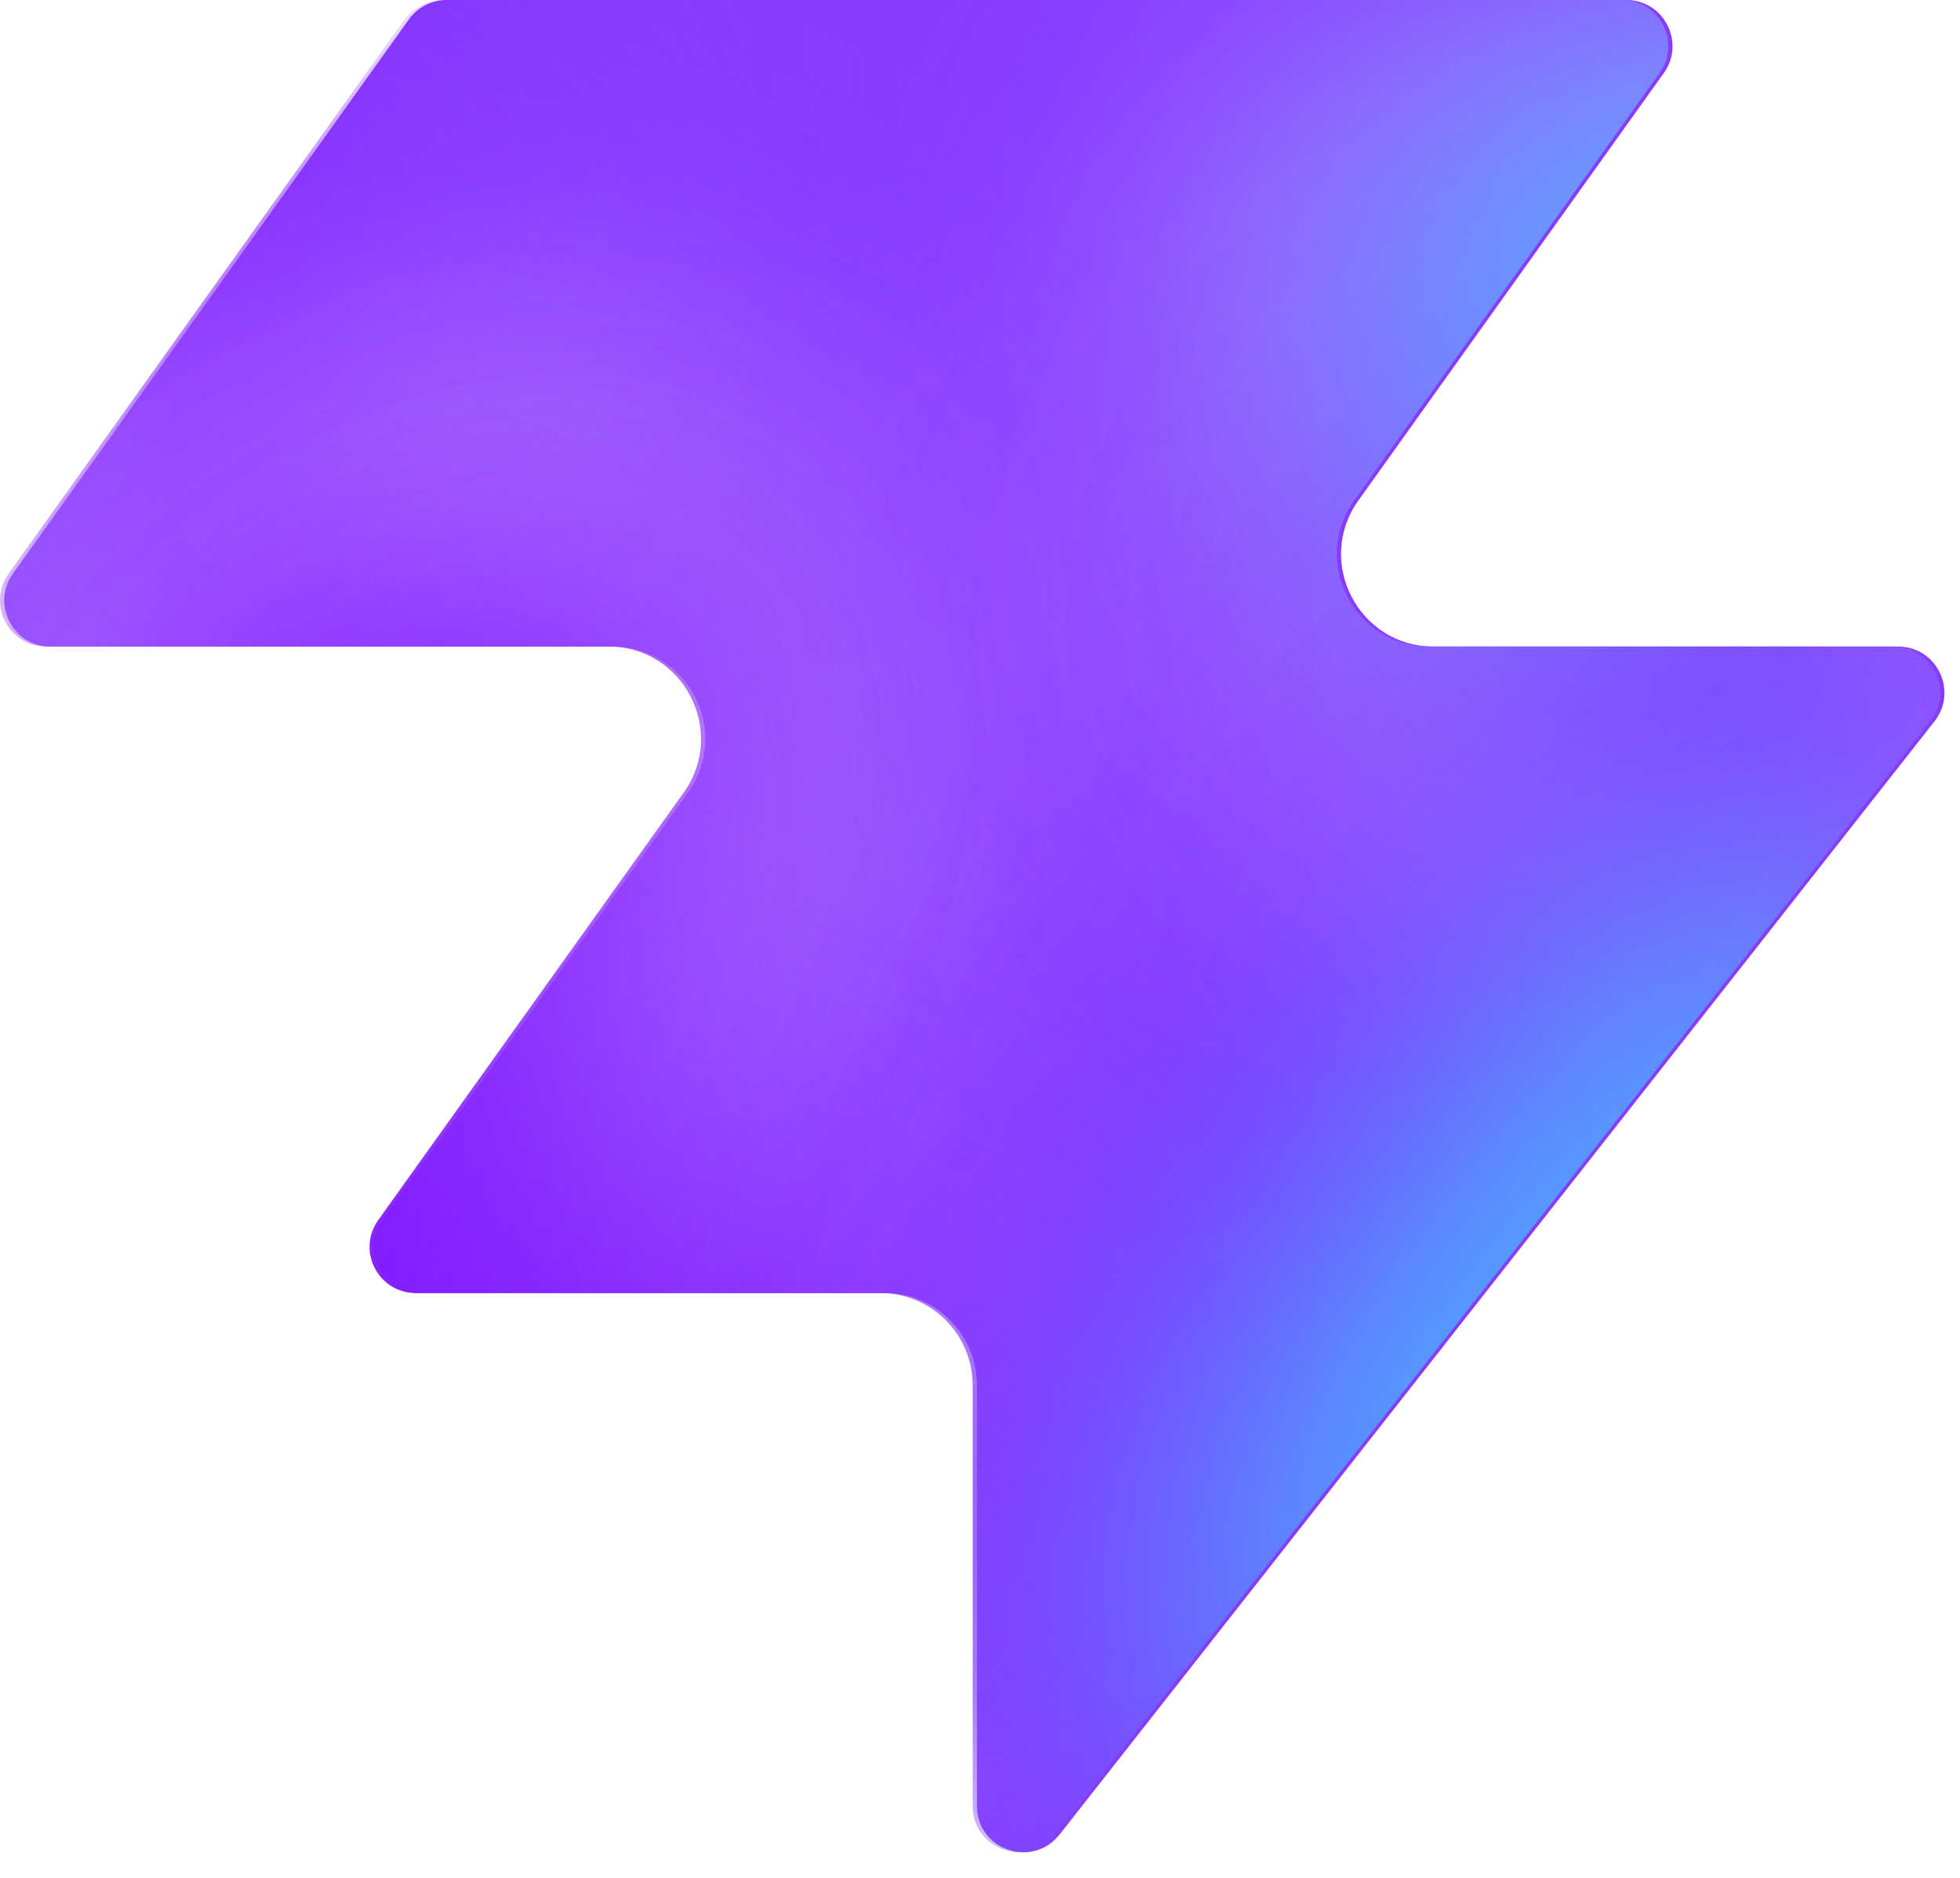
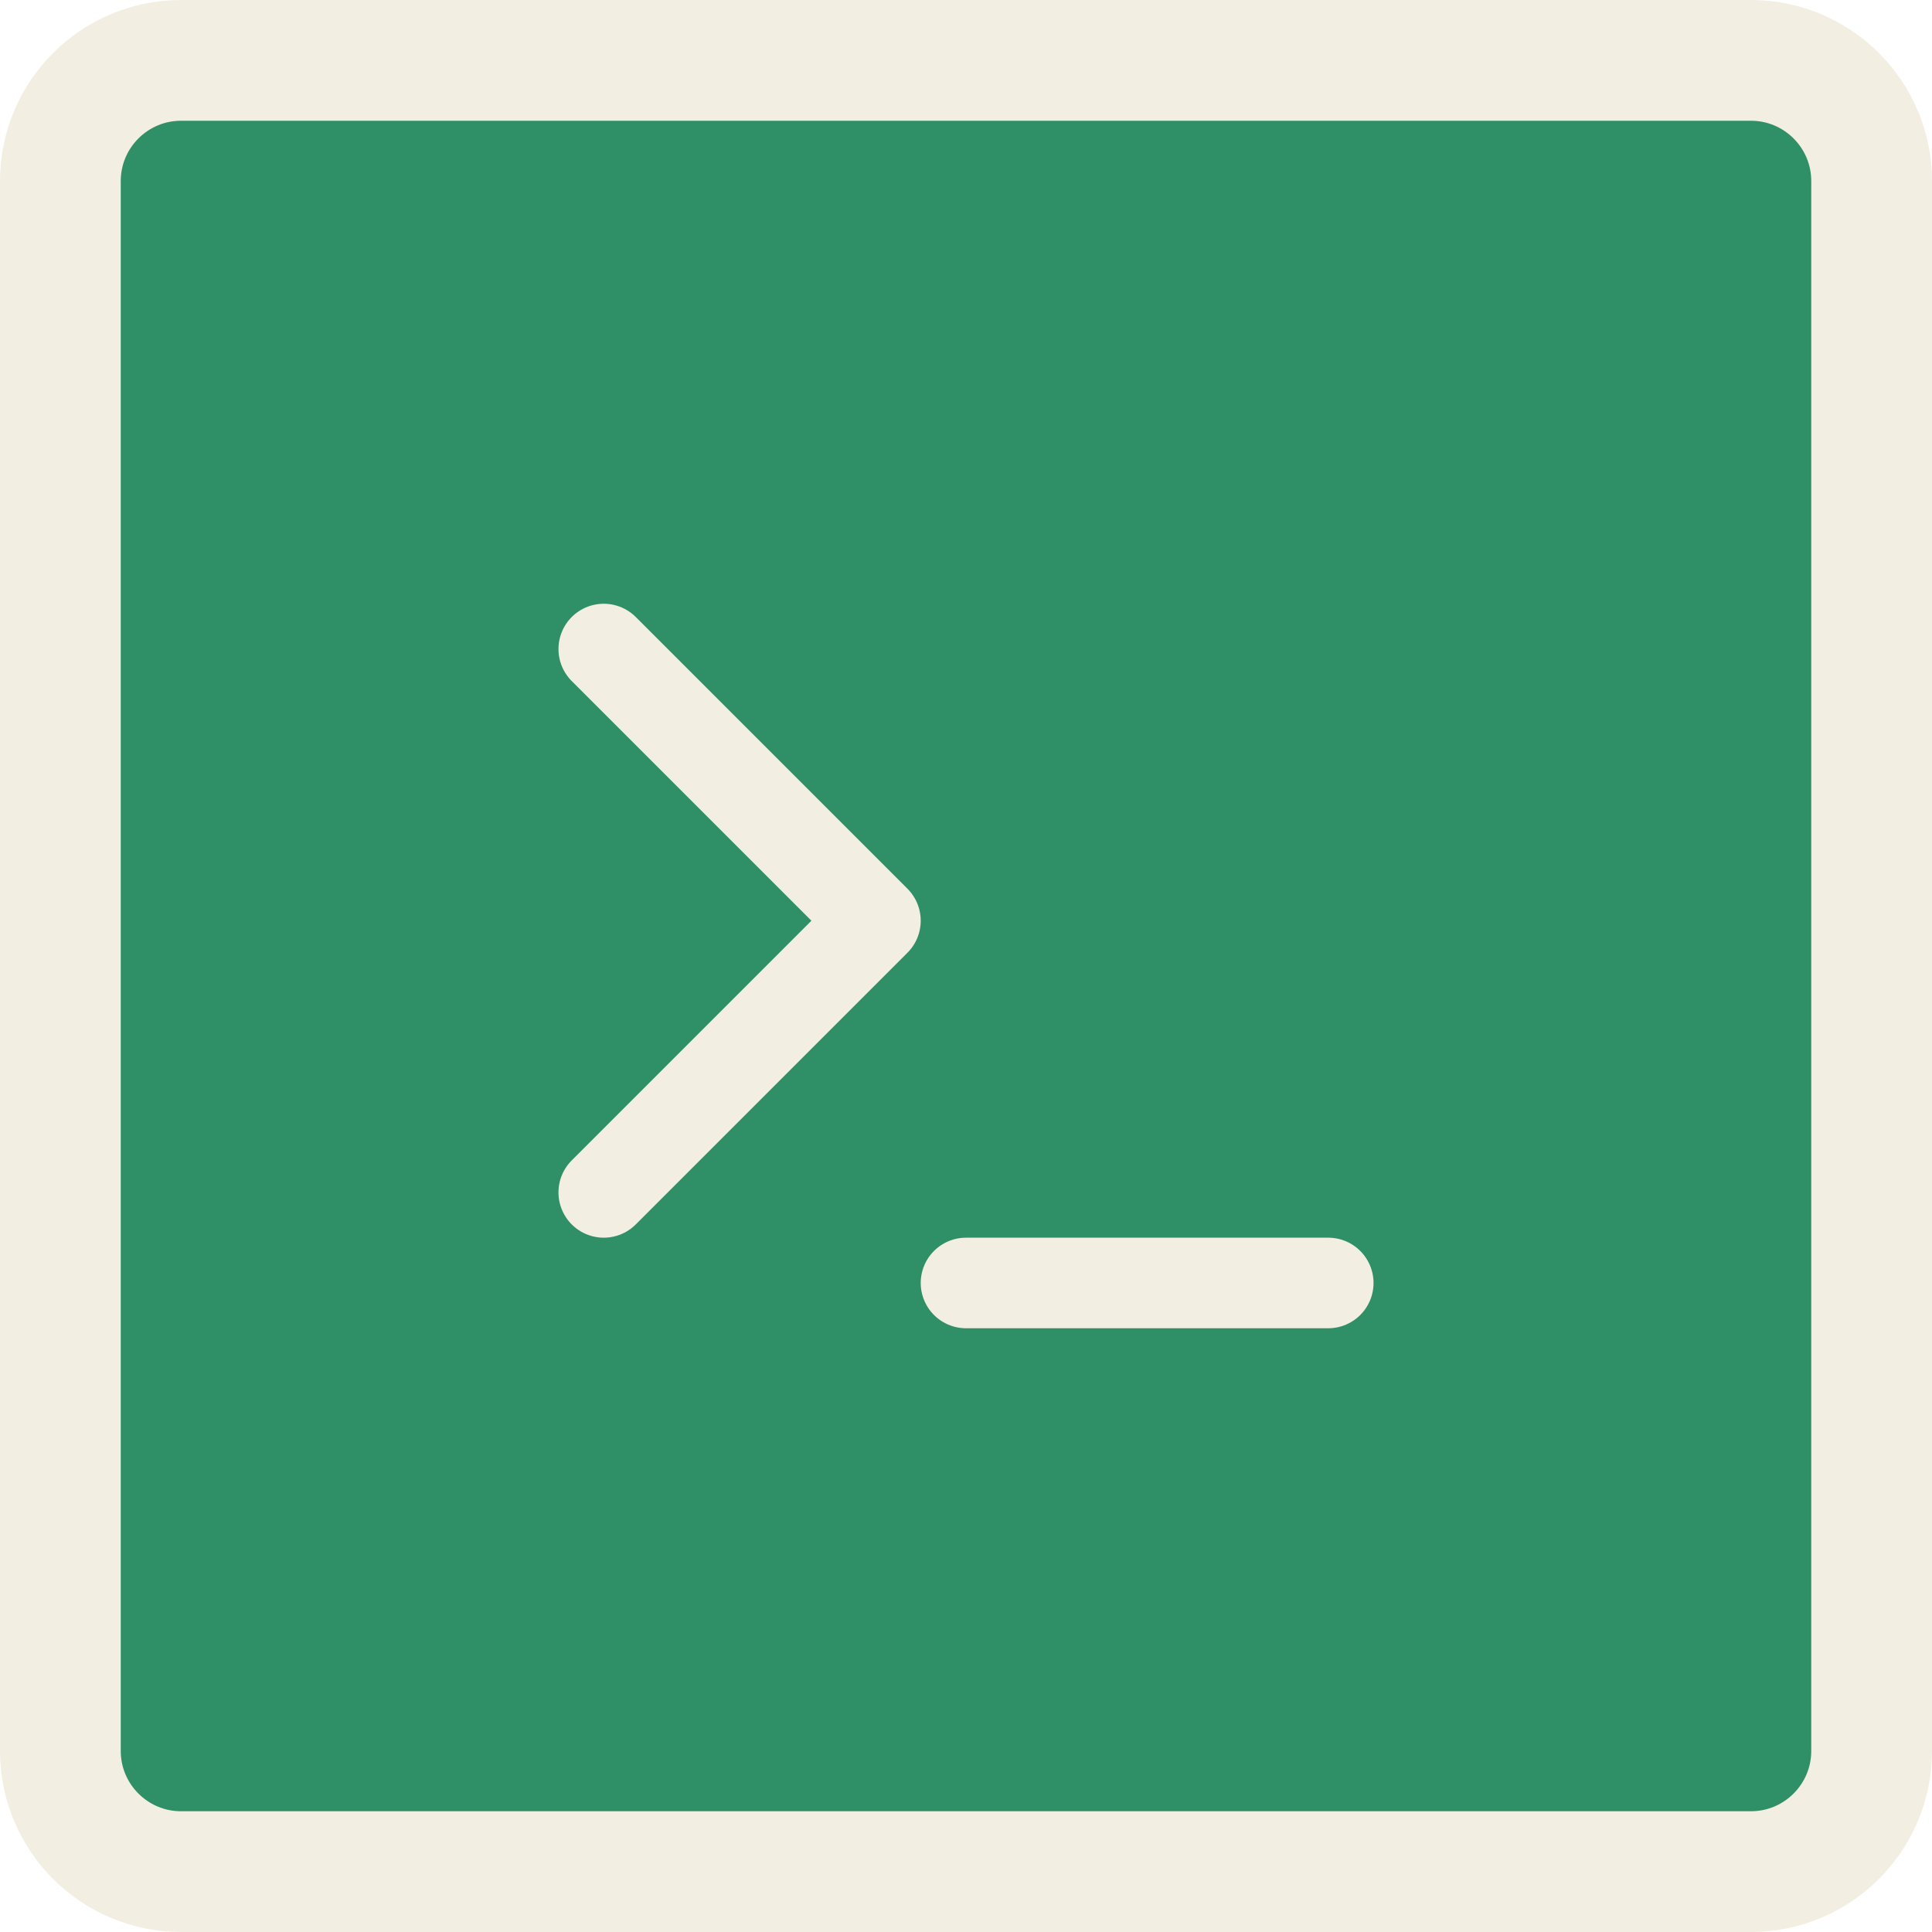
- <svg xmlns="http://www.w3.org/2000/svg" width="48" height="46" fill="none" viewBox="0 0 48 46">
-   <path fill="#863bff" d="M25.946 44.938c-.664.845-2.021.375-2.021-.698V33.937a2.26 2.26 0 0 0-2.262-2.262H10.287c-.92 0-1.456-1.04-.92-1.788l7.48-10.471c1.07-1.497 0-3.578-1.842-3.578H1.237c-.92 0-1.456-1.04-.92-1.788L10.013.474c.214-.297.556-.474.92-.474h28.894c.92 0 1.456 1.04.92 1.788l-7.48 10.471c-1.07 1.498 0 3.579 1.842 3.579h11.377c.943 0 1.473 1.088.89 1.83L25.947 44.94z" style="fill:#863bff;fill:color(display-p3 .525 .23 1);fill-opacity:1" />
-   <mask id="a" width="48" height="46" x="0" y="0" maskUnits="userSpaceOnUse" style="mask-type:alpha">
-     <path fill="#000" d="M25.842 44.938c-.664.844-2.021.375-2.021-.698V33.937a2.26 2.26 0 0 0-2.262-2.262H10.183c-.92 0-1.456-1.04-.92-1.788l7.48-10.471c1.07-1.498 0-3.579-1.842-3.579H1.133c-.92 0-1.456-1.04-.92-1.787L9.91.473c.214-.297.556-.474.92-.474h28.894c.92 0 1.456 1.04.92 1.788l-7.48 10.471c-1.07 1.498 0 3.578 1.842 3.578h11.377c.943 0 1.473 1.088.89 1.832L25.843 44.94z" style="fill:#000;fill-opacity:1" />
-   </mask>
-   <g mask="url(#a)">
-     <g filter="url(#b)">
-       <ellipse cx="5.508" cy="14.704" fill="#ede6ff" rx="5.508" ry="14.704" style="fill:#ede6ff;fill:color(display-p3 .927 .903 1);fill-opacity:1" transform="matrix(.00324 1 1 -.00324 -4.47 31.516)" />
-     </g>
-     <g filter="url(#c)">
-       <ellipse cx="10.399" cy="29.851" fill="#ede6ff" rx="10.399" ry="29.851" style="fill:#ede6ff;fill:color(display-p3 .927 .903 1);fill-opacity:1" transform="matrix(.00324 1 1 -.00324 -39.328 7.883)" />
-     </g>
-     <g filter="url(#d)">
-       <ellipse cx="5.508" cy="30.487" fill="#7e14ff" rx="5.508" ry="30.487" style="fill:#7e14ff;fill:color(display-p3 .492 .077 1);fill-opacity:1" transform="rotate(89.814 -25.913 -14.639)scale(1 -1)" />
-     </g>
-     <g filter="url(#e)">
-       <ellipse cx="5.508" cy="30.599" fill="#7e14ff" rx="5.508" ry="30.599" style="fill:#7e14ff;fill:color(display-p3 .492 .077 1);fill-opacity:1" transform="rotate(89.814 -32.644 -3.334)scale(1 -1)" />
-     </g>
-     <g filter="url(#f)">
-       <ellipse cx="5.508" cy="30.599" fill="#7e14ff" rx="5.508" ry="30.599" style="fill:#7e14ff;fill:color(display-p3 .492 .077 1);fill-opacity:1" transform="matrix(.00324 1 1 -.00324 -34.34 30.47)" />
-     </g>
-     <g filter="url(#g)">
-       <ellipse cx="14.072" cy="22.078" fill="#ede6ff" rx="14.072" ry="22.078" style="fill:#ede6ff;fill:color(display-p3 .927 .903 1);fill-opacity:1" transform="rotate(93.35 24.506 48.493)scale(-1 1)" />
-     </g>
-     <g filter="url(#h)">
-       <ellipse cx="3.47" cy="21.501" fill="#7e14ff" rx="3.47" ry="21.501" style="fill:#7e14ff;fill:color(display-p3 .492 .077 1);fill-opacity:1" transform="rotate(89.009 28.708 47.59)scale(-1 1)" />
-     </g>
-     <g filter="url(#i)">
-       <ellipse cx="3.47" cy="21.501" fill="#7e14ff" rx="3.47" ry="21.501" style="fill:#7e14ff;fill:color(display-p3 .492 .077 1);fill-opacity:1" transform="rotate(89.009 28.708 47.59)scale(-1 1)" />
-     </g>
-     <g filter="url(#j)">
-       <ellipse cx=".387" cy="8.972" fill="#7e14ff" rx="4.407" ry="29.108" style="fill:#7e14ff;fill:color(display-p3 .492 .077 1);fill-opacity:1" transform="rotate(39.51 .387 8.972)" />
-     </g>
-     <g filter="url(#k)">
-       <ellipse cx="47.523" cy="-6.092" fill="#7e14ff" rx="4.407" ry="29.108" style="fill:#7e14ff;fill:color(display-p3 .492 .077 1);fill-opacity:1" transform="rotate(37.892 47.523 -6.092)" />
-     </g>
-     <g filter="url(#l)">
-       <ellipse cx="41.412" cy="6.333" fill="#47bfff" rx="5.971" ry="9.665" style="fill:#47bfff;fill:color(display-p3 .28 .748 1);fill-opacity:1" transform="rotate(37.892 41.412 6.333)" />
-     </g>
-     <g filter="url(#m)">
-       <ellipse cx="-1.879" cy="38.332" fill="#7e14ff" rx="4.407" ry="29.108" style="fill:#7e14ff;fill:color(display-p3 .492 .077 1);fill-opacity:1" transform="rotate(37.892 -1.88 38.332)" />
-     </g>
-     <g filter="url(#n)">
-       <ellipse cx="-1.879" cy="38.332" fill="#7e14ff" rx="4.407" ry="29.108" style="fill:#7e14ff;fill:color(display-p3 .492 .077 1);fill-opacity:1" transform="rotate(37.892 -1.88 38.332)" />
-     </g>
-     <g filter="url(#o)">
-       <ellipse cx="35.651" cy="29.907" fill="#7e14ff" rx="4.407" ry="29.108" style="fill:#7e14ff;fill:color(display-p3 .492 .077 1);fill-opacity:1" transform="rotate(37.892 35.651 29.907)" />
-     </g>
-     <g filter="url(#p)">
-       <ellipse cx="38.418" cy="32.4" fill="#47bfff" rx="5.971" ry="15.297" style="fill:#47bfff;fill:color(display-p3 .28 .748 1);fill-opacity:1" transform="rotate(37.892 38.418 32.4)" />
-     </g>
+ <svg xmlns="http://www.w3.org/2000/svg" viewBox="0 0 32 32">
+   <rect x="1" y="1" width="30" height="30" rx="2" fill="#2f8f66" stroke="#f2eee2" stroke-width="2" />
+   <g transform="translate(7 7) scale(0.75)" fill="none" stroke="#f2eee2" stroke-width="2" stroke-linecap="round" stroke-linejoin="round">
+     <path d="M12 19h8" />
+     <path d="m4 17 6-6-6-6" />
  </g>
-   <defs>
-     <filter id="b" width="60.045" height="41.654" x="-19.77" y="16.149" color-interpolation-filters="sRGB" filterUnits="userSpaceOnUse">
-       <feFlood flood-opacity="0" result="BackgroundImageFix" />
-       <feBlend in="SourceGraphic" in2="BackgroundImageFix" result="shape" />
-       <feGaussianBlur result="effect1_foregroundBlur_2002_17158" stdDeviation="7.659" />
-     </filter>
-     <filter id="c" width="90.34" height="51.437" x="-54.613" y="-7.533" color-interpolation-filters="sRGB" filterUnits="userSpaceOnUse">
-       <feFlood flood-opacity="0" result="BackgroundImageFix" />
-       <feBlend in="SourceGraphic" in2="BackgroundImageFix" result="shape" />
-       <feGaussianBlur result="effect1_foregroundBlur_2002_17158" stdDeviation="7.659" />
-     </filter>
-     <filter id="d" width="79.355" height="29.4" x="-49.64" y="2.03" color-interpolation-filters="sRGB" filterUnits="userSpaceOnUse">
-       <feFlood flood-opacity="0" result="BackgroundImageFix" />
-       <feBlend in="SourceGraphic" in2="BackgroundImageFix" result="shape" />
-       <feGaussianBlur result="effect1_foregroundBlur_2002_17158" stdDeviation="4.596" />
-     </filter>
-     <filter id="e" width="79.579" height="29.4" x="-45.045" y="20.029" color-interpolation-filters="sRGB" filterUnits="userSpaceOnUse">
-       <feFlood flood-opacity="0" result="BackgroundImageFix" />
-       <feBlend in="SourceGraphic" in2="BackgroundImageFix" result="shape" />
-       <feGaussianBlur result="effect1_foregroundBlur_2002_17158" stdDeviation="4.596" />
-     </filter>
-     <filter id="f" width="79.579" height="29.4" x="-43.513" y="21.178" color-interpolation-filters="sRGB" filterUnits="userSpaceOnUse">
-       <feFlood flood-opacity="0" result="BackgroundImageFix" />
-       <feBlend in="SourceGraphic" in2="BackgroundImageFix" result="shape" />
-       <feGaussianBlur result="effect1_foregroundBlur_2002_17158" stdDeviation="4.596" />
-     </filter>
-     <filter id="g" width="74.749" height="58.852" x="15.756" y="-17.901" color-interpolation-filters="sRGB" filterUnits="userSpaceOnUse">
-       <feFlood flood-opacity="0" result="BackgroundImageFix" />
-       <feBlend in="SourceGraphic" in2="BackgroundImageFix" result="shape" />
-       <feGaussianBlur result="effect1_foregroundBlur_2002_17158" stdDeviation="7.659" />
-     </filter>
-     <filter id="h" width="61.377" height="25.362" x="23.548" y="2.284" color-interpolation-filters="sRGB" filterUnits="userSpaceOnUse">
-       <feFlood flood-opacity="0" result="BackgroundImageFix" />
-       <feBlend in="SourceGraphic" in2="BackgroundImageFix" result="shape" />
-       <feGaussianBlur result="effect1_foregroundBlur_2002_17158" stdDeviation="4.596" />
-     </filter>
-     <filter id="i" width="61.377" height="25.362" x="23.548" y="2.284" color-interpolation-filters="sRGB" filterUnits="userSpaceOnUse">
-       <feFlood flood-opacity="0" result="BackgroundImageFix" />
-       <feBlend in="SourceGraphic" in2="BackgroundImageFix" result="shape" />
-       <feGaussianBlur result="effect1_foregroundBlur_2002_17158" stdDeviation="4.596" />
-     </filter>
-     <filter id="j" width="56.045" height="63.649" x="-27.636" y="-22.853" color-interpolation-filters="sRGB" filterUnits="userSpaceOnUse">
-       <feFlood flood-opacity="0" result="BackgroundImageFix" />
-       <feBlend in="SourceGraphic" in2="BackgroundImageFix" result="shape" />
-       <feGaussianBlur result="effect1_foregroundBlur_2002_17158" stdDeviation="4.596" />
-     </filter>
-     <filter id="k" width="54.814" height="64.646" x="20.116" y="-38.415" color-interpolation-filters="sRGB" filterUnits="userSpaceOnUse">
-       <feFlood flood-opacity="0" result="BackgroundImageFix" />
-       <feBlend in="SourceGraphic" in2="BackgroundImageFix" result="shape" />
-       <feGaussianBlur result="effect1_foregroundBlur_2002_17158" stdDeviation="4.596" />
-     </filter>
-     <filter id="l" width="33.541" height="35.313" x="24.641" y="-11.323" color-interpolation-filters="sRGB" filterUnits="userSpaceOnUse">
-       <feFlood flood-opacity="0" result="BackgroundImageFix" />
-       <feBlend in="SourceGraphic" in2="BackgroundImageFix" result="shape" />
-       <feGaussianBlur result="effect1_foregroundBlur_2002_17158" stdDeviation="4.596" />
-     </filter>
-     <filter id="m" width="54.814" height="64.646" x="-29.286" y="6.009" color-interpolation-filters="sRGB" filterUnits="userSpaceOnUse">
-       <feFlood flood-opacity="0" result="BackgroundImageFix" />
-       <feBlend in="SourceGraphic" in2="BackgroundImageFix" result="shape" />
-       <feGaussianBlur result="effect1_foregroundBlur_2002_17158" stdDeviation="4.596" />
-     </filter>
-     <filter id="n" width="54.814" height="64.646" x="-29.286" y="6.009" color-interpolation-filters="sRGB" filterUnits="userSpaceOnUse">
-       <feFlood flood-opacity="0" result="BackgroundImageFix" />
-       <feBlend in="SourceGraphic" in2="BackgroundImageFix" result="shape" />
-       <feGaussianBlur result="effect1_foregroundBlur_2002_17158" stdDeviation="4.596" />
-     </filter>
-     <filter id="o" width="54.814" height="64.646" x="8.244" y="-2.416" color-interpolation-filters="sRGB" filterUnits="userSpaceOnUse">
-       <feFlood flood-opacity="0" result="BackgroundImageFix" />
-       <feBlend in="SourceGraphic" in2="BackgroundImageFix" result="shape" />
-       <feGaussianBlur result="effect1_foregroundBlur_2002_17158" stdDeviation="4.596" />
-     </filter>
-     <filter id="p" width="39.409" height="43.623" x="18.713" y="10.588" color-interpolation-filters="sRGB" filterUnits="userSpaceOnUse">
-       <feFlood flood-opacity="0" result="BackgroundImageFix" />
-       <feBlend in="SourceGraphic" in2="BackgroundImageFix" result="shape" />
-       <feGaussianBlur result="effect1_foregroundBlur_2002_17158" stdDeviation="4.596" />
-     </filter>
-   </defs>
</svg>
